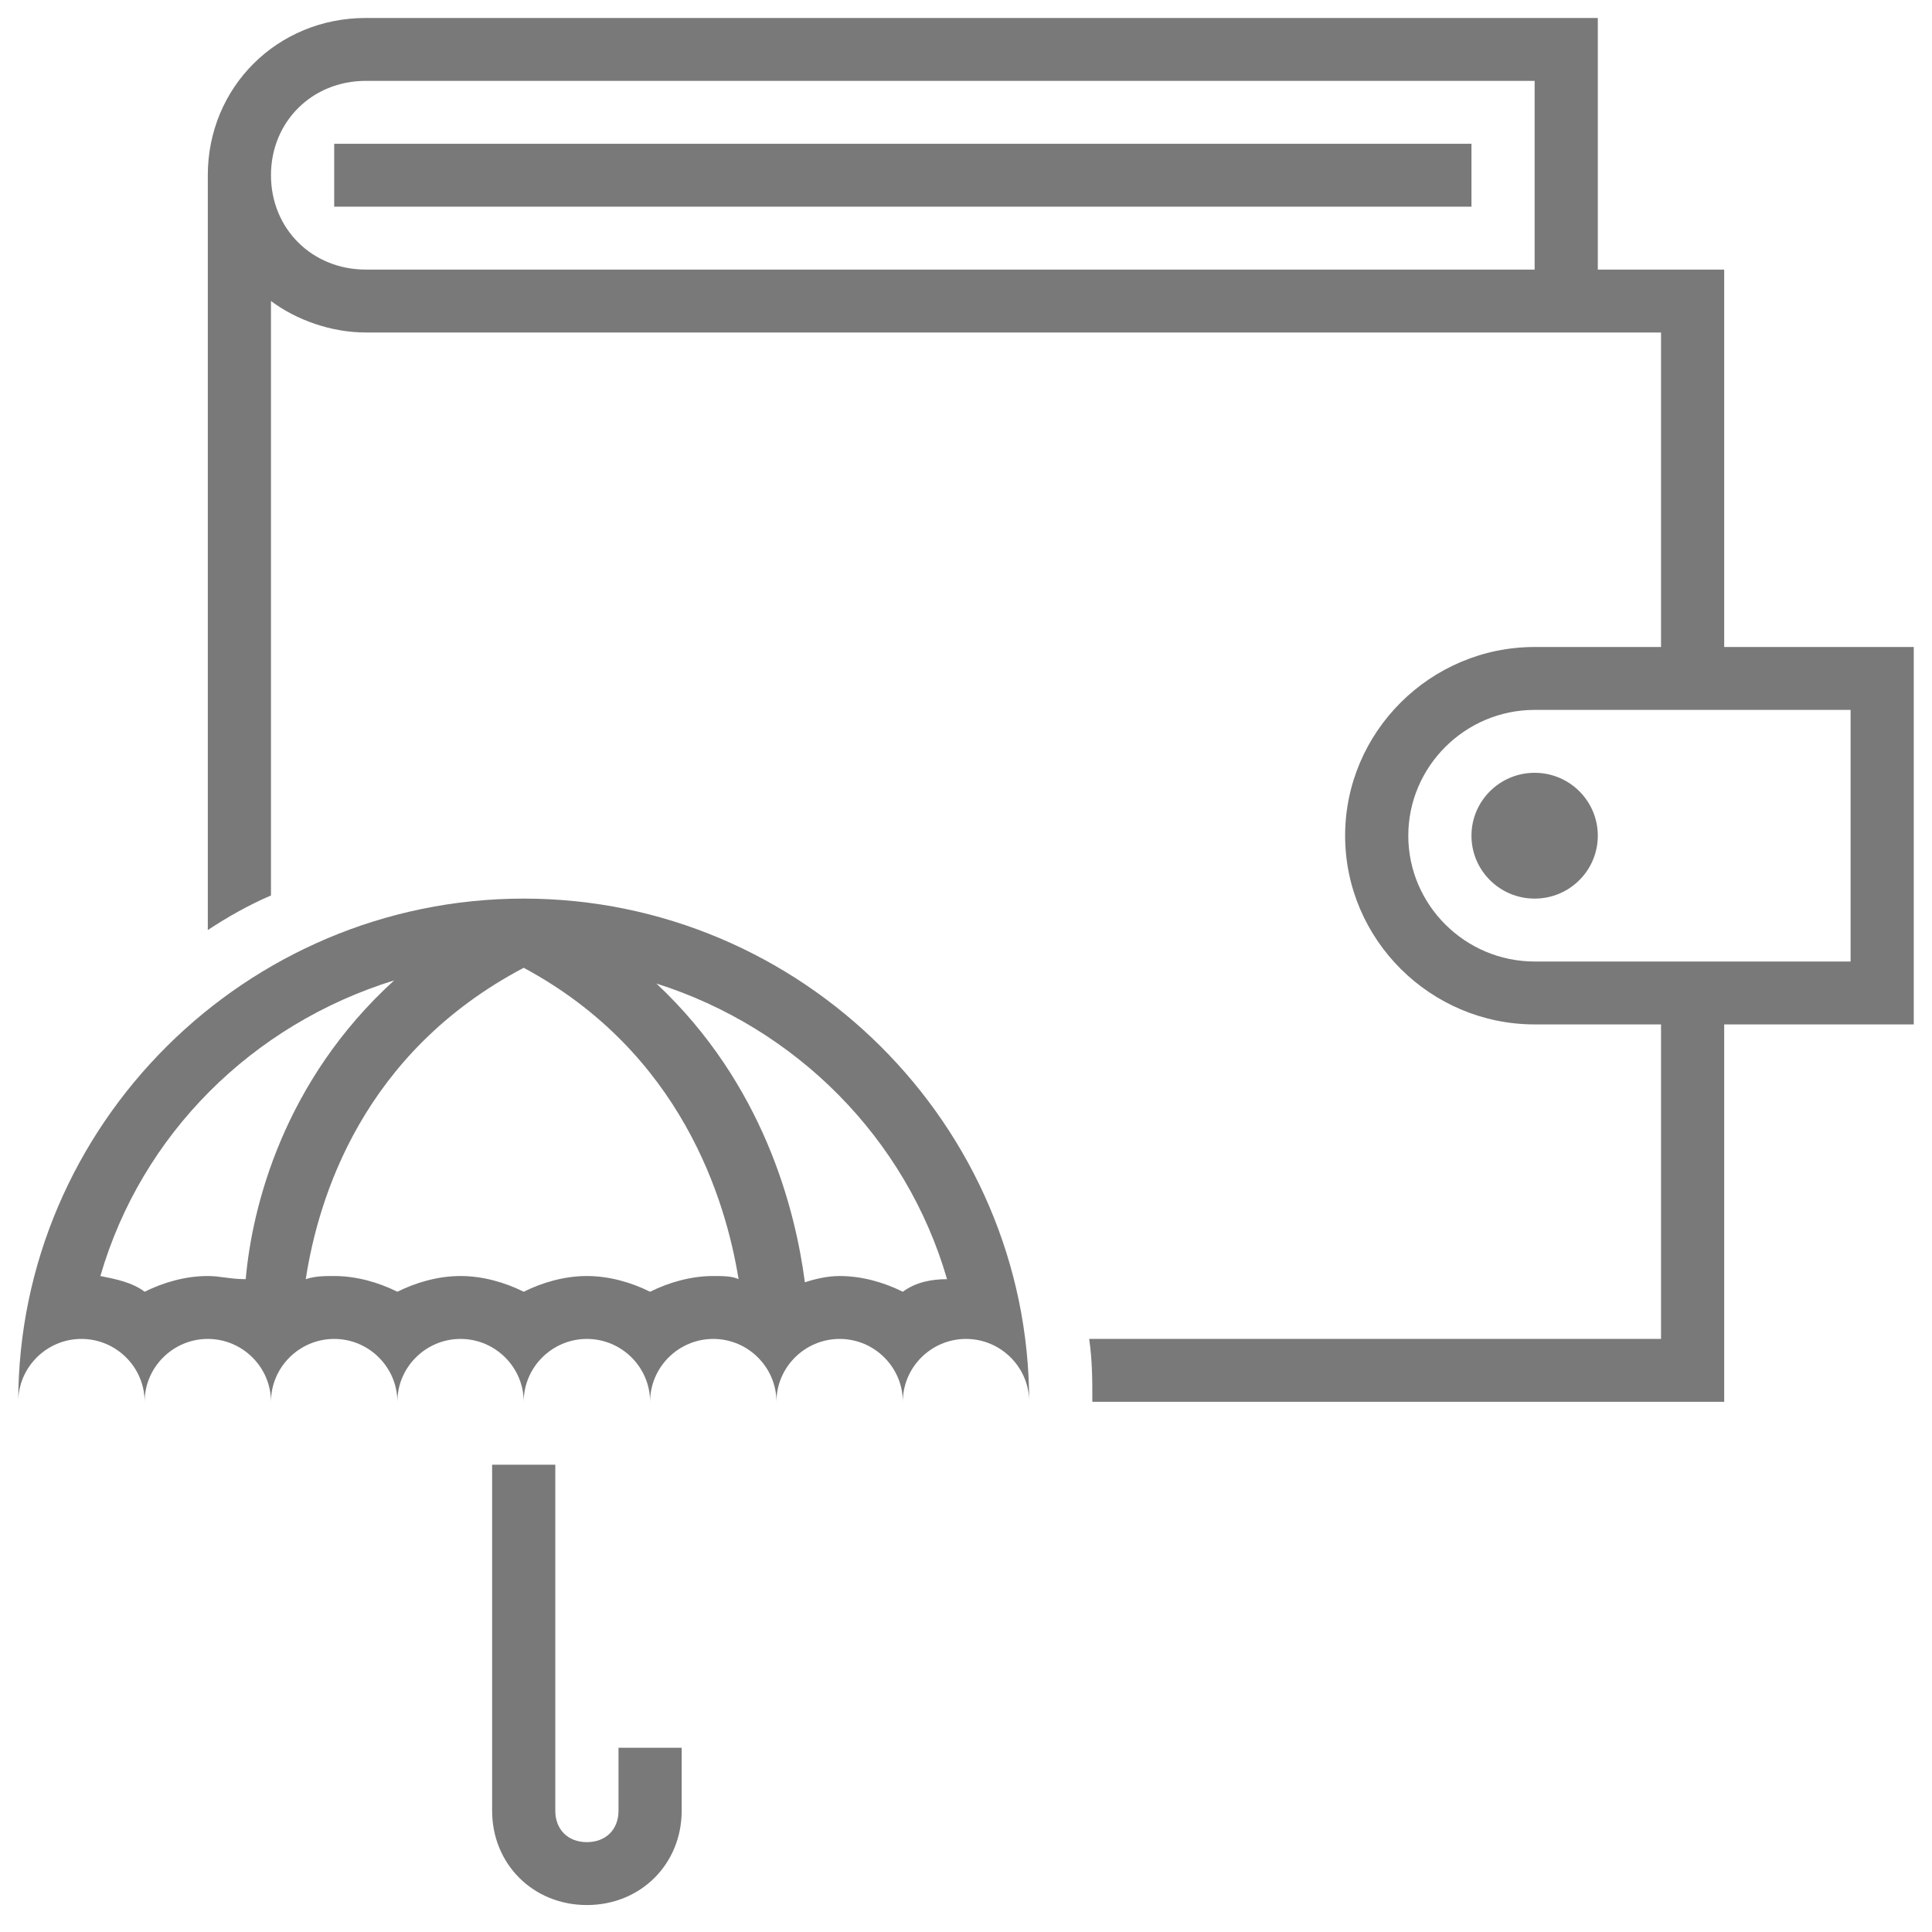
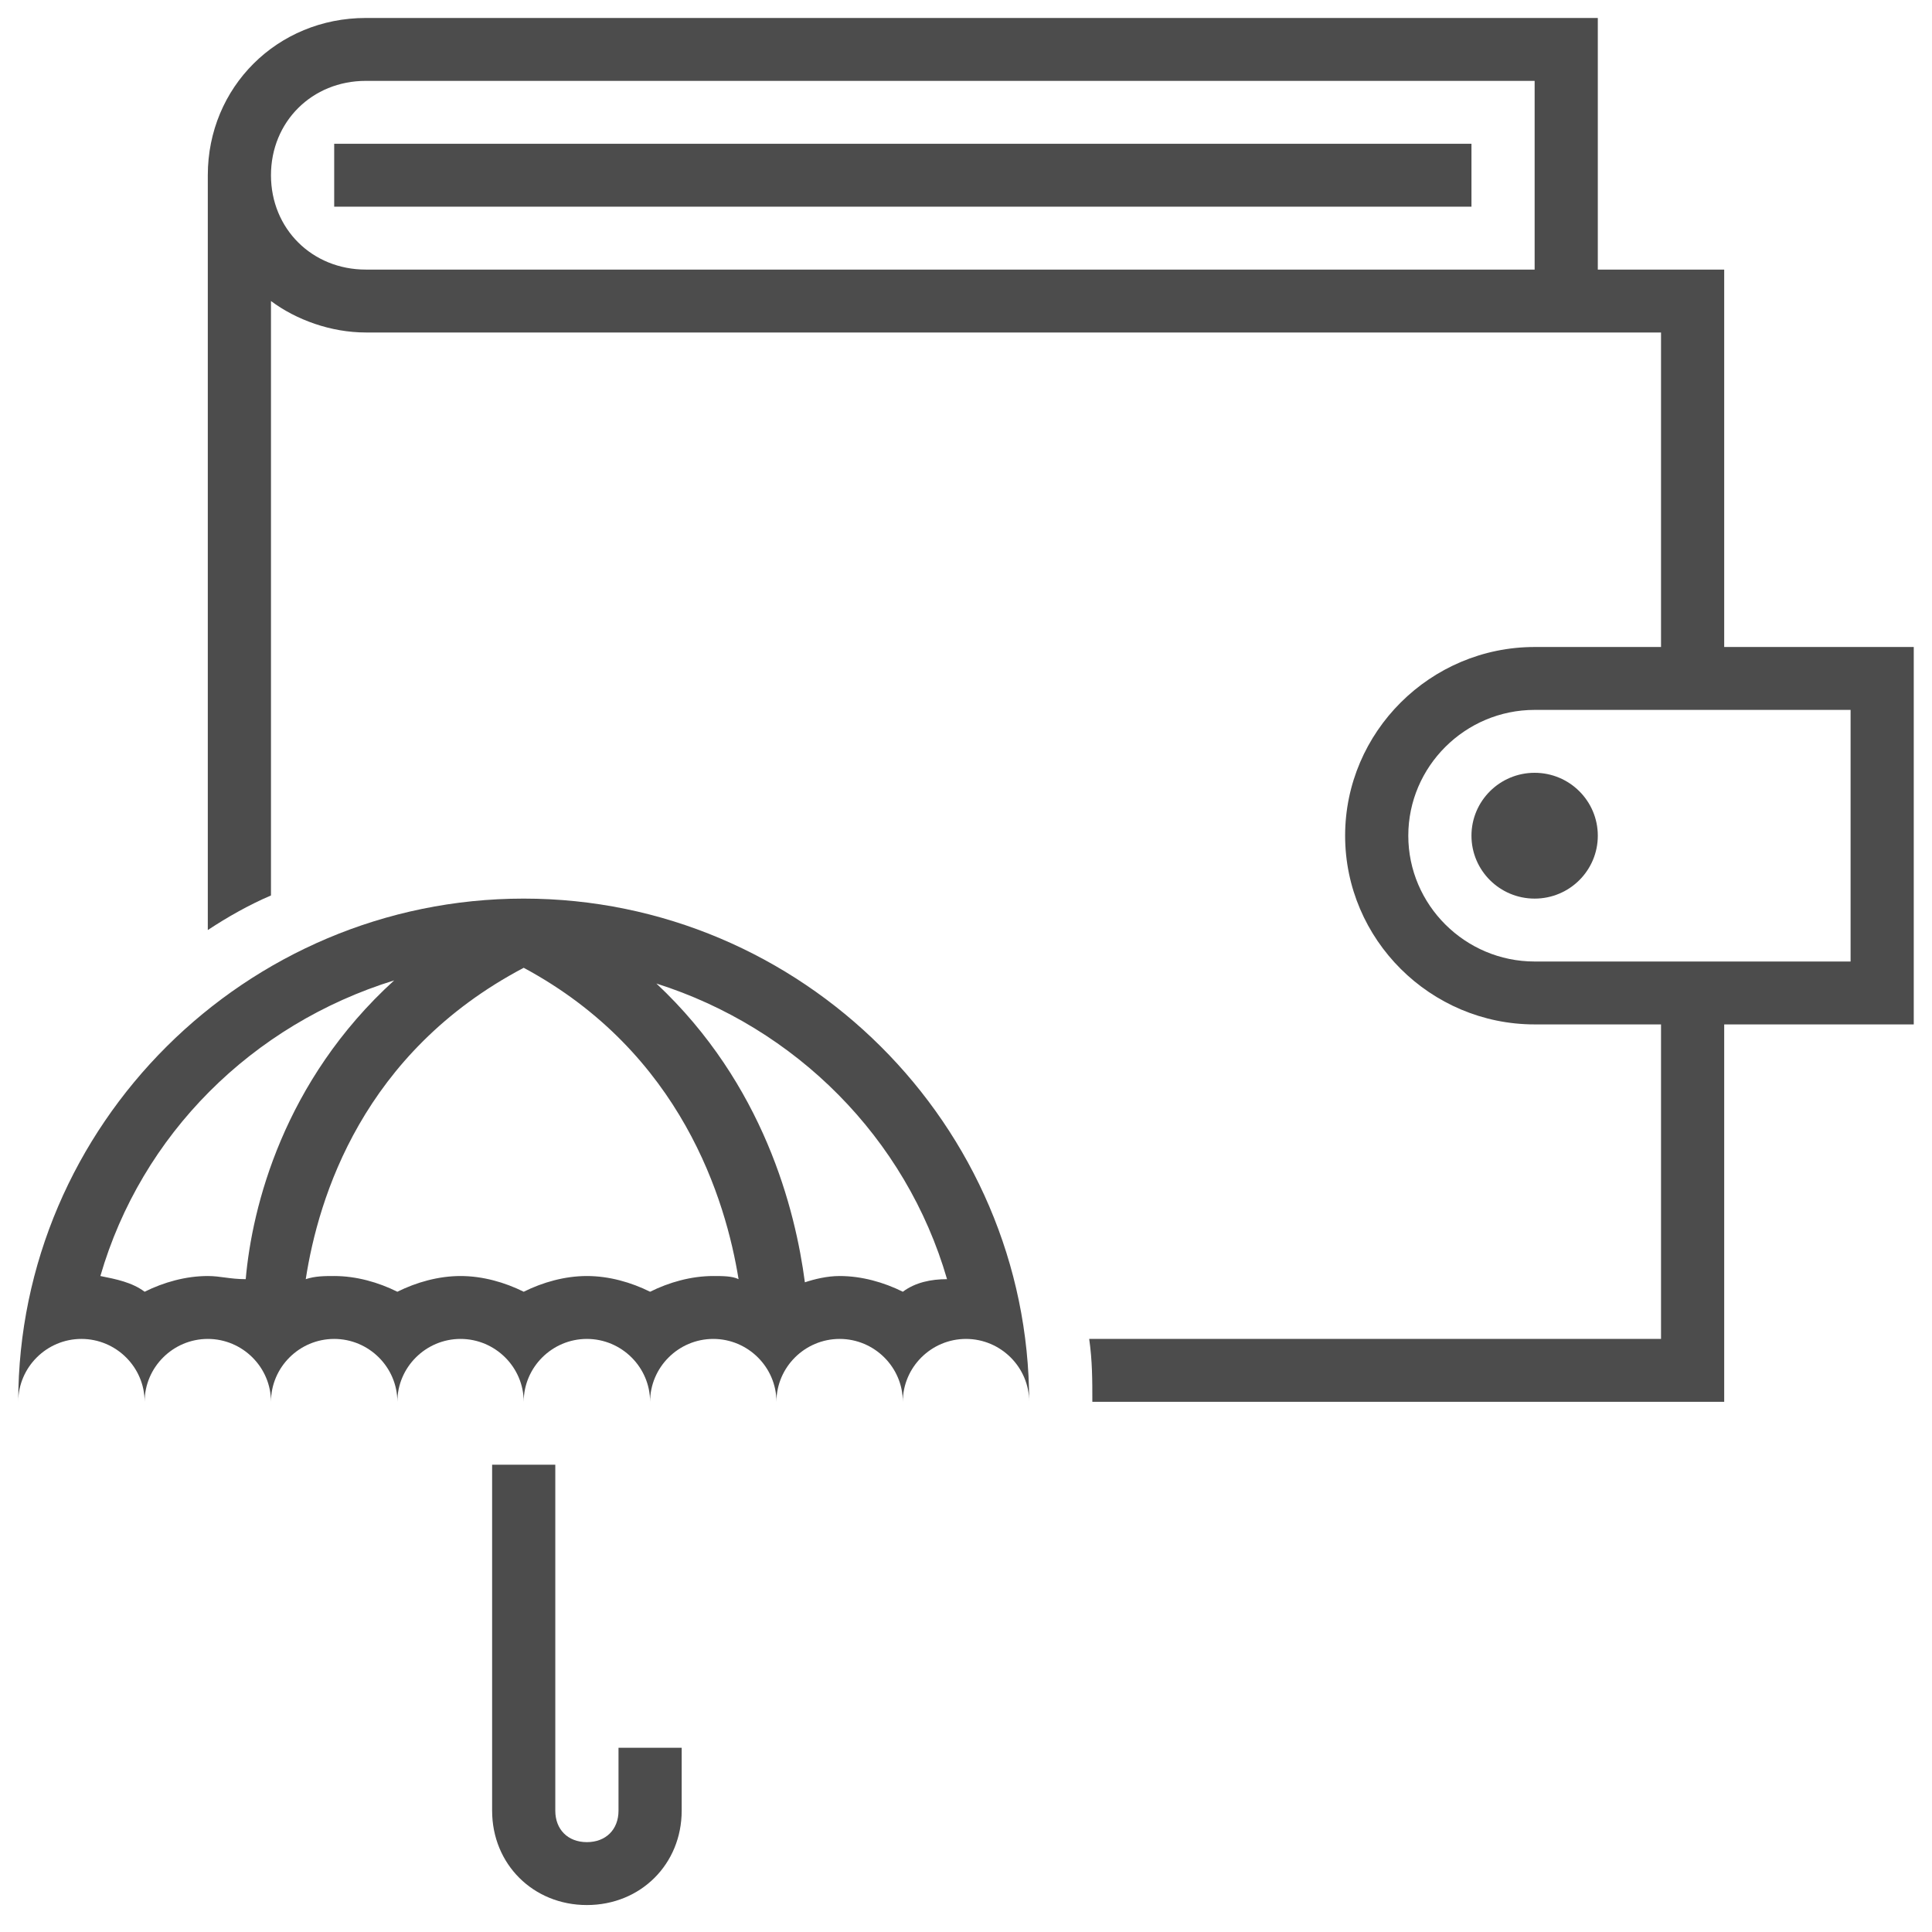
<svg xmlns="http://www.w3.org/2000/svg" width="43" height="43" viewBox="0 0 43 43" fill="none">
-   <path d="M13.766 40.3C13.766 40.72 13.484 41 13.062 41C12.641 41 12.359 40.72 12.359 40.3V32.6H10.953V40.3C10.953 41.49 11.867 42.4 13.062 42.4C14.258 42.4 15.172 41.49 15.172 40.3V38.9H13.766V40.3Z" fill="#414141" fill-opacity="0.7" />
-   <path d="M11.656 20C5.469 20 0.406 25.04 0.406 31.2C0.406 30.43 1.039 29.8 1.812 29.8C2.586 29.8 3.219 30.43 3.219 31.2C3.219 30.43 3.852 29.8 4.625 29.8C5.398 29.8 6.031 30.43 6.031 31.2C6.031 30.43 6.664 29.8 7.438 29.8C8.211 29.8 8.844 30.43 8.844 31.2C8.844 30.43 9.477 29.8 10.25 29.8C11.023 29.8 11.656 30.43 11.656 31.2C11.656 30.43 12.289 29.8 13.062 29.8C13.836 29.8 14.469 30.43 14.469 31.2C14.469 30.43 15.102 29.8 15.875 29.8C16.648 29.8 17.281 30.43 17.281 31.2C17.281 30.43 17.914 29.8 18.688 29.8C19.461 29.8 20.094 30.43 20.094 31.2C20.094 30.43 20.727 29.8 21.5 29.8C22.273 29.8 22.906 30.43 22.906 31.2C22.906 25.04 17.844 20 11.656 20ZM3.219 28.75C2.938 28.54 2.586 28.47 2.234 28.4C3.148 25.25 5.609 22.8 8.773 21.82C6.312 24.06 5.609 26.86 5.469 28.47C5.117 28.47 4.906 28.4 4.625 28.4C4.133 28.4 3.641 28.54 3.219 28.75ZM14.469 28.75C14.047 28.54 13.555 28.4 13.062 28.4C12.57 28.4 12.078 28.54 11.656 28.75C11.234 28.54 10.742 28.4 10.25 28.4C9.758 28.4 9.266 28.54 8.844 28.75C8.422 28.54 7.93 28.4 7.438 28.4C7.227 28.4 7.016 28.4 6.805 28.47C7.086 26.65 8.07 23.43 11.656 21.54C15.172 23.43 16.156 26.72 16.438 28.47C16.297 28.4 16.086 28.4 15.875 28.4C15.383 28.4 14.891 28.54 14.469 28.75ZM20.094 28.75C19.672 28.54 19.18 28.4 18.688 28.4C18.406 28.4 18.125 28.47 17.914 28.54C17.703 26.93 17 24.13 14.609 21.89C17.703 22.87 20.164 25.32 21.078 28.47C20.727 28.47 20.375 28.54 20.094 28.75Z" fill="#414141" fill-opacity="0.7" />
-   <path d="M42.594 14.4H38.375V6H35.562V0.4H8.141C6.172 0.4 4.625 1.94 4.625 3.9V20.7C5.047 20.42 5.539 20.14 6.031 19.93V6.7C6.594 7.12 7.367 7.4 8.141 7.4H36.969V14.4H34.156C31.836 14.4 29.938 16.29 29.938 18.6C29.938 20.91 31.836 22.8 34.156 22.8H36.969V29.8H24.242C24.312 30.29 24.312 30.71 24.312 31.2H38.375V22.8H42.594V14.4ZM34.156 6H8.141C6.945 6 6.031 5.09 6.031 3.9C6.031 2.71 6.945 1.8 8.141 1.8H34.156V6ZM41.188 21.4H34.156C32.609 21.4 31.344 20.14 31.344 18.6C31.344 17.06 32.609 15.8 34.156 15.8H41.188V21.4Z" fill="#414141" fill-opacity="0.7" />
-   <path d="M34.156 20C34.933 20 35.562 19.373 35.562 18.6C35.562 17.827 34.933 17.2 34.156 17.2C33.38 17.2 32.75 17.827 32.75 18.6C32.75 19.373 33.38 20 34.156 20Z" fill="#414141" fill-opacity="0.7" />
-   <path d="M32.75 3.2H7.438V4.6H32.75V3.2Z" fill="#414141" fill-opacity="0.7" />
+   <path d="M13.766 40.3C13.766 40.72 13.484 41 13.062 41C12.641 41 12.359 40.72 12.359 40.3V32.6H10.953V40.3C10.953 41.49 11.867 42.4 13.062 42.4C14.258 42.4 15.172 41.49 15.172 40.3V38.9H13.766V40.3Z" fill="currentColor" fill-opacity="0.7" />
+   <path d="M11.656 20C5.469 20 0.406 25.04 0.406 31.2C0.406 30.43 1.039 29.8 1.812 29.8C2.586 29.8 3.219 30.43 3.219 31.2C3.219 30.43 3.852 29.8 4.625 29.8C5.398 29.8 6.031 30.43 6.031 31.2C6.031 30.43 6.664 29.8 7.438 29.8C8.211 29.8 8.844 30.43 8.844 31.2C8.844 30.43 9.477 29.8 10.25 29.8C11.023 29.8 11.656 30.43 11.656 31.2C11.656 30.43 12.289 29.8 13.062 29.8C13.836 29.8 14.469 30.43 14.469 31.2C14.469 30.43 15.102 29.8 15.875 29.8C16.648 29.8 17.281 30.43 17.281 31.2C17.281 30.43 17.914 29.8 18.688 29.8C19.461 29.8 20.094 30.43 20.094 31.2C20.094 30.43 20.727 29.8 21.5 29.8C22.273 29.8 22.906 30.43 22.906 31.2C22.906 25.04 17.844 20 11.656 20ZM3.219 28.75C2.938 28.54 2.586 28.47 2.234 28.4C3.148 25.25 5.609 22.8 8.773 21.82C6.312 24.06 5.609 26.86 5.469 28.47C5.117 28.47 4.906 28.4 4.625 28.4C4.133 28.4 3.641 28.54 3.219 28.75ZM14.469 28.75C14.047 28.54 13.555 28.4 13.062 28.4C12.57 28.4 12.078 28.54 11.656 28.75C11.234 28.54 10.742 28.4 10.25 28.4C9.758 28.4 9.266 28.54 8.844 28.75C8.422 28.54 7.93 28.4 7.438 28.4C7.227 28.4 7.016 28.4 6.805 28.47C7.086 26.65 8.07 23.43 11.656 21.54C15.172 23.43 16.156 26.72 16.438 28.47C16.297 28.4 16.086 28.4 15.875 28.4C15.383 28.4 14.891 28.54 14.469 28.75ZM20.094 28.75C19.672 28.54 19.18 28.4 18.688 28.4C18.406 28.4 18.125 28.47 17.914 28.54C17.703 26.93 17 24.13 14.609 21.89C17.703 22.87 20.164 25.32 21.078 28.47C20.727 28.47 20.375 28.54 20.094 28.75Z" fill="currentColor" fill-opacity="0.7" />
+   <path d="M42.594 14.4H38.375V6H35.562V0.4H8.141C6.172 0.4 4.625 1.94 4.625 3.9V20.7C5.047 20.42 5.539 20.14 6.031 19.93V6.7C6.594 7.12 7.367 7.4 8.141 7.4H36.969V14.4H34.156C31.836 14.4 29.938 16.29 29.938 18.6C29.938 20.91 31.836 22.8 34.156 22.8H36.969V29.8H24.242C24.312 30.29 24.312 30.71 24.312 31.2H38.375V22.8H42.594V14.4ZM34.156 6H8.141C6.945 6 6.031 5.09 6.031 3.9C6.031 2.71 6.945 1.8 8.141 1.8H34.156V6ZM41.188 21.4H34.156C32.609 21.4 31.344 20.14 31.344 18.6C31.344 17.06 32.609 15.8 34.156 15.8H41.188V21.4Z" fill="currentColor" fill-opacity="0.7" />
+   <path d="M34.156 20C34.933 20 35.562 19.373 35.562 18.6C35.562 17.827 34.933 17.2 34.156 17.2C33.38 17.2 32.75 17.827 32.75 18.6C32.75 19.373 33.38 20 34.156 20Z" fill="currentColor" fill-opacity="0.7" />
+   <path d="M32.75 3.2H7.438V4.6H32.75V3.2Z" fill="currentColor" fill-opacity="0.7" />
</svg>
